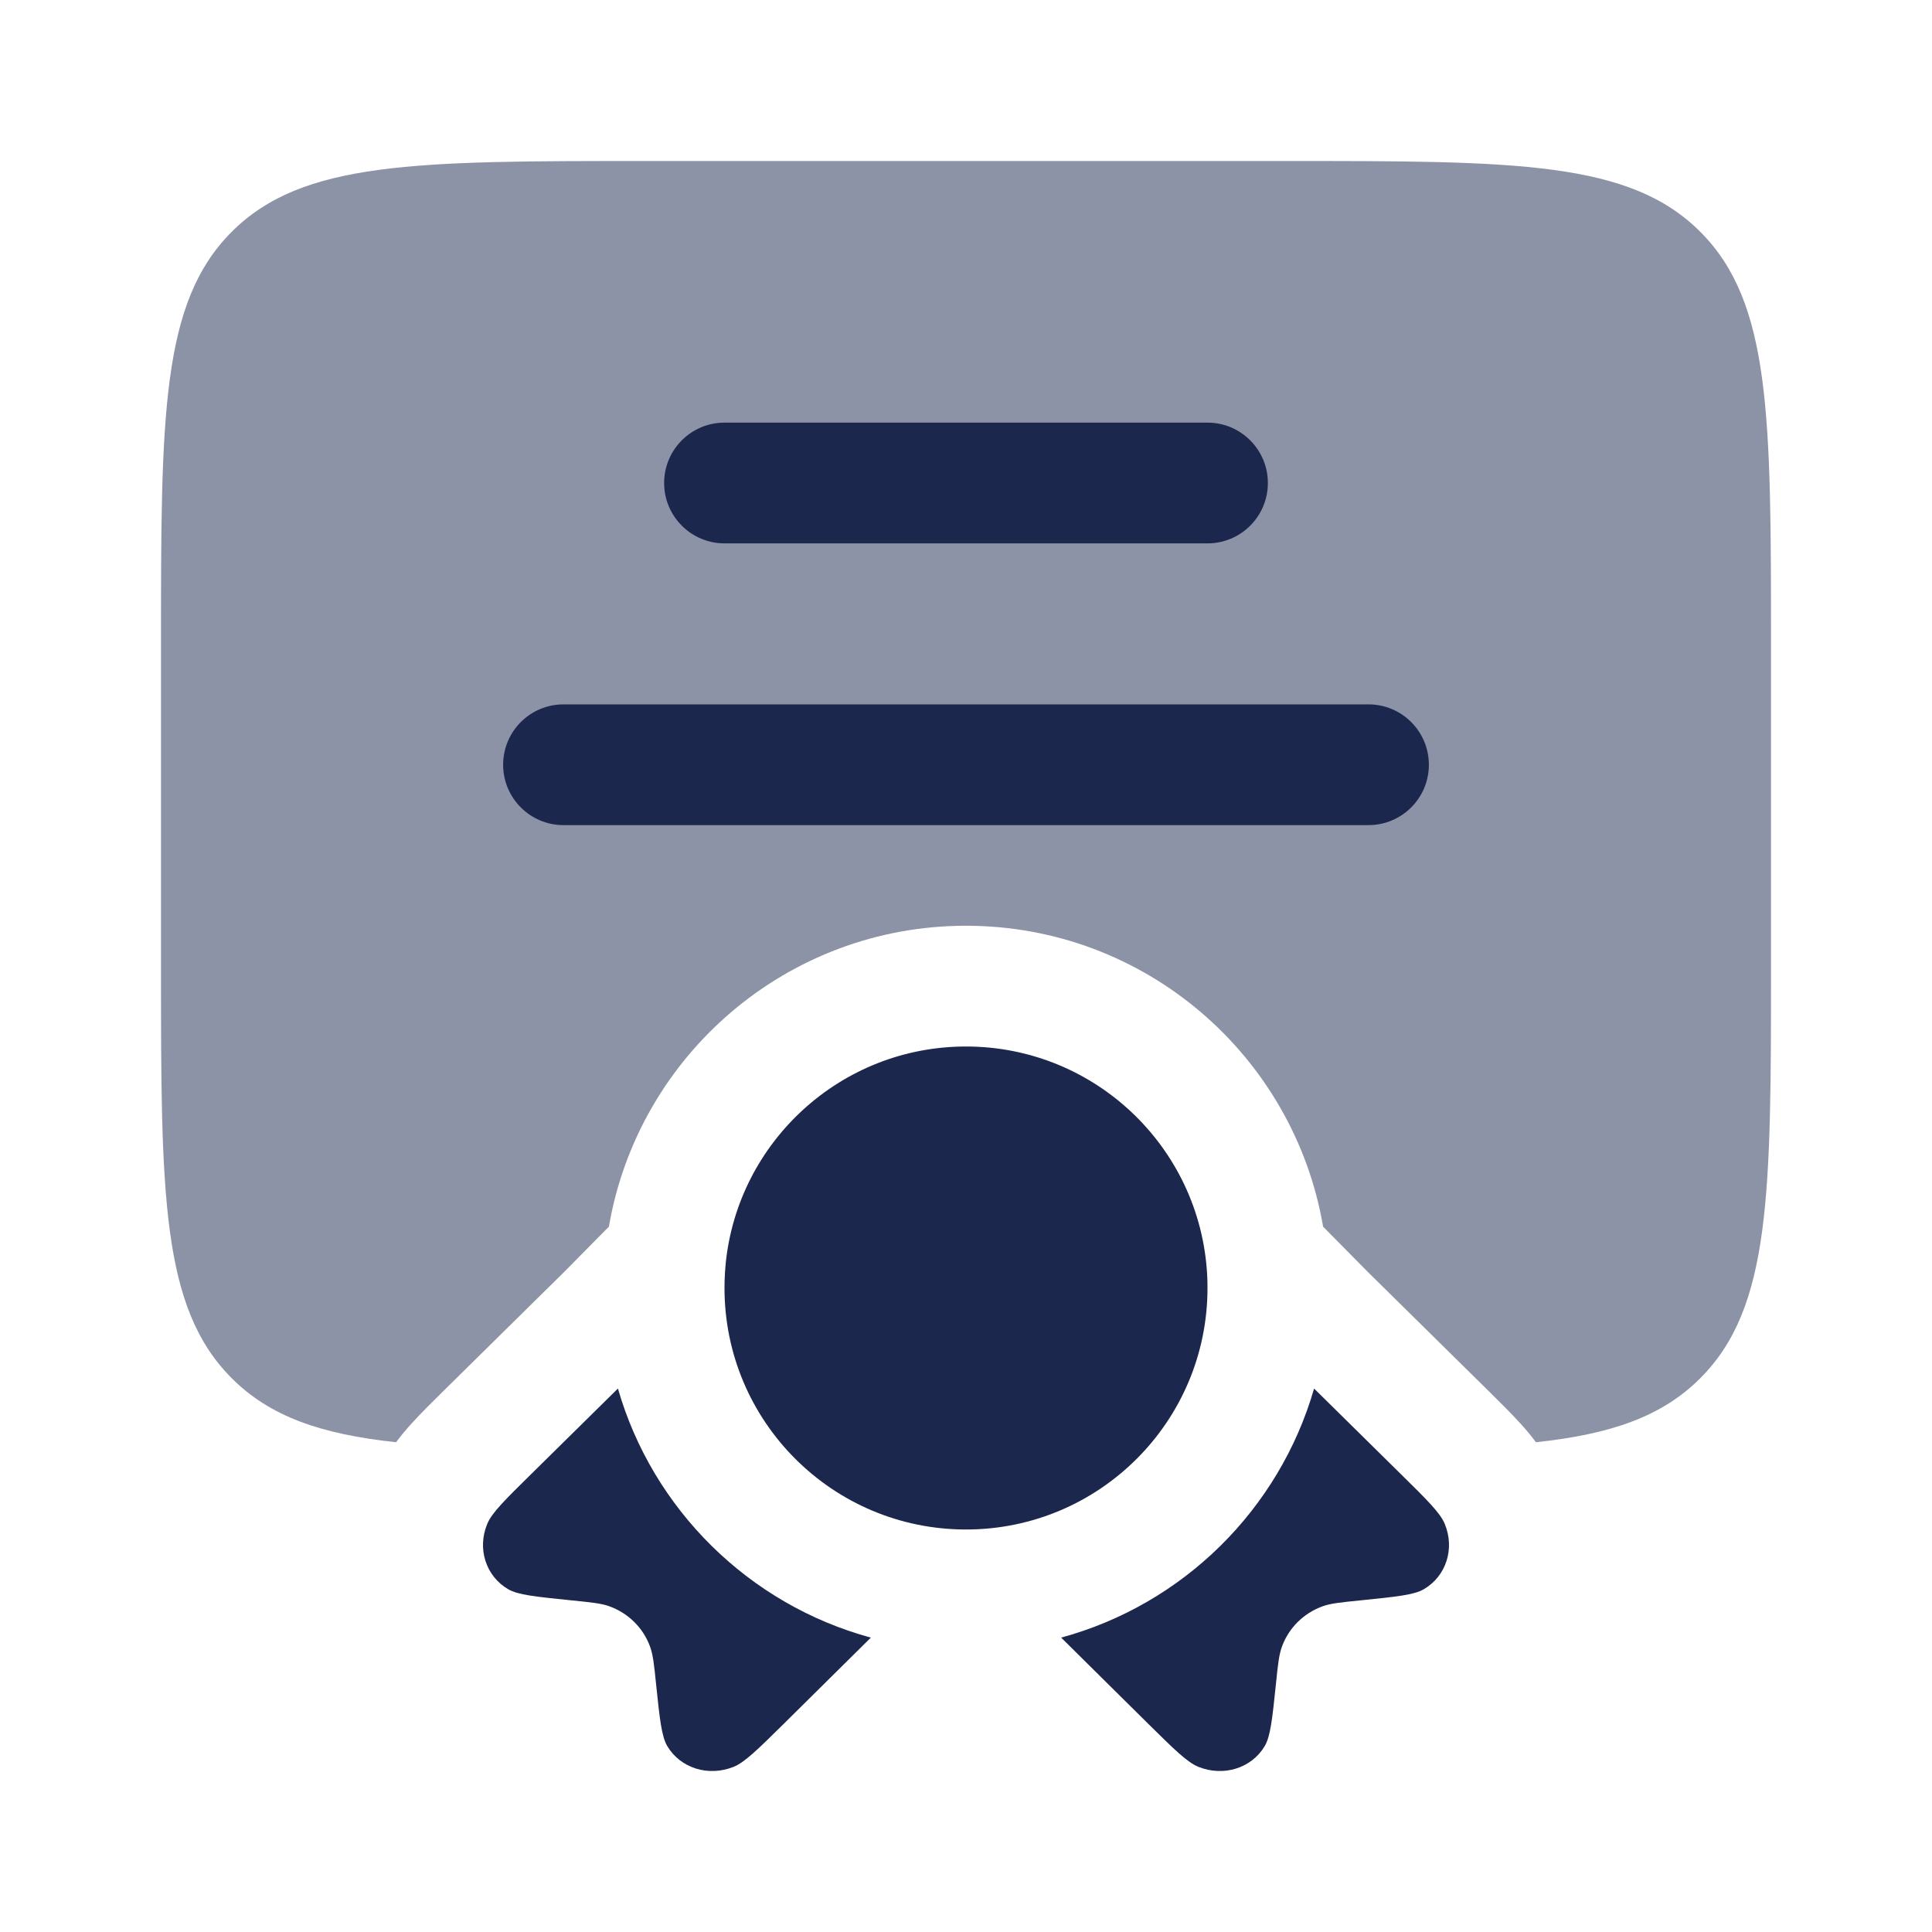
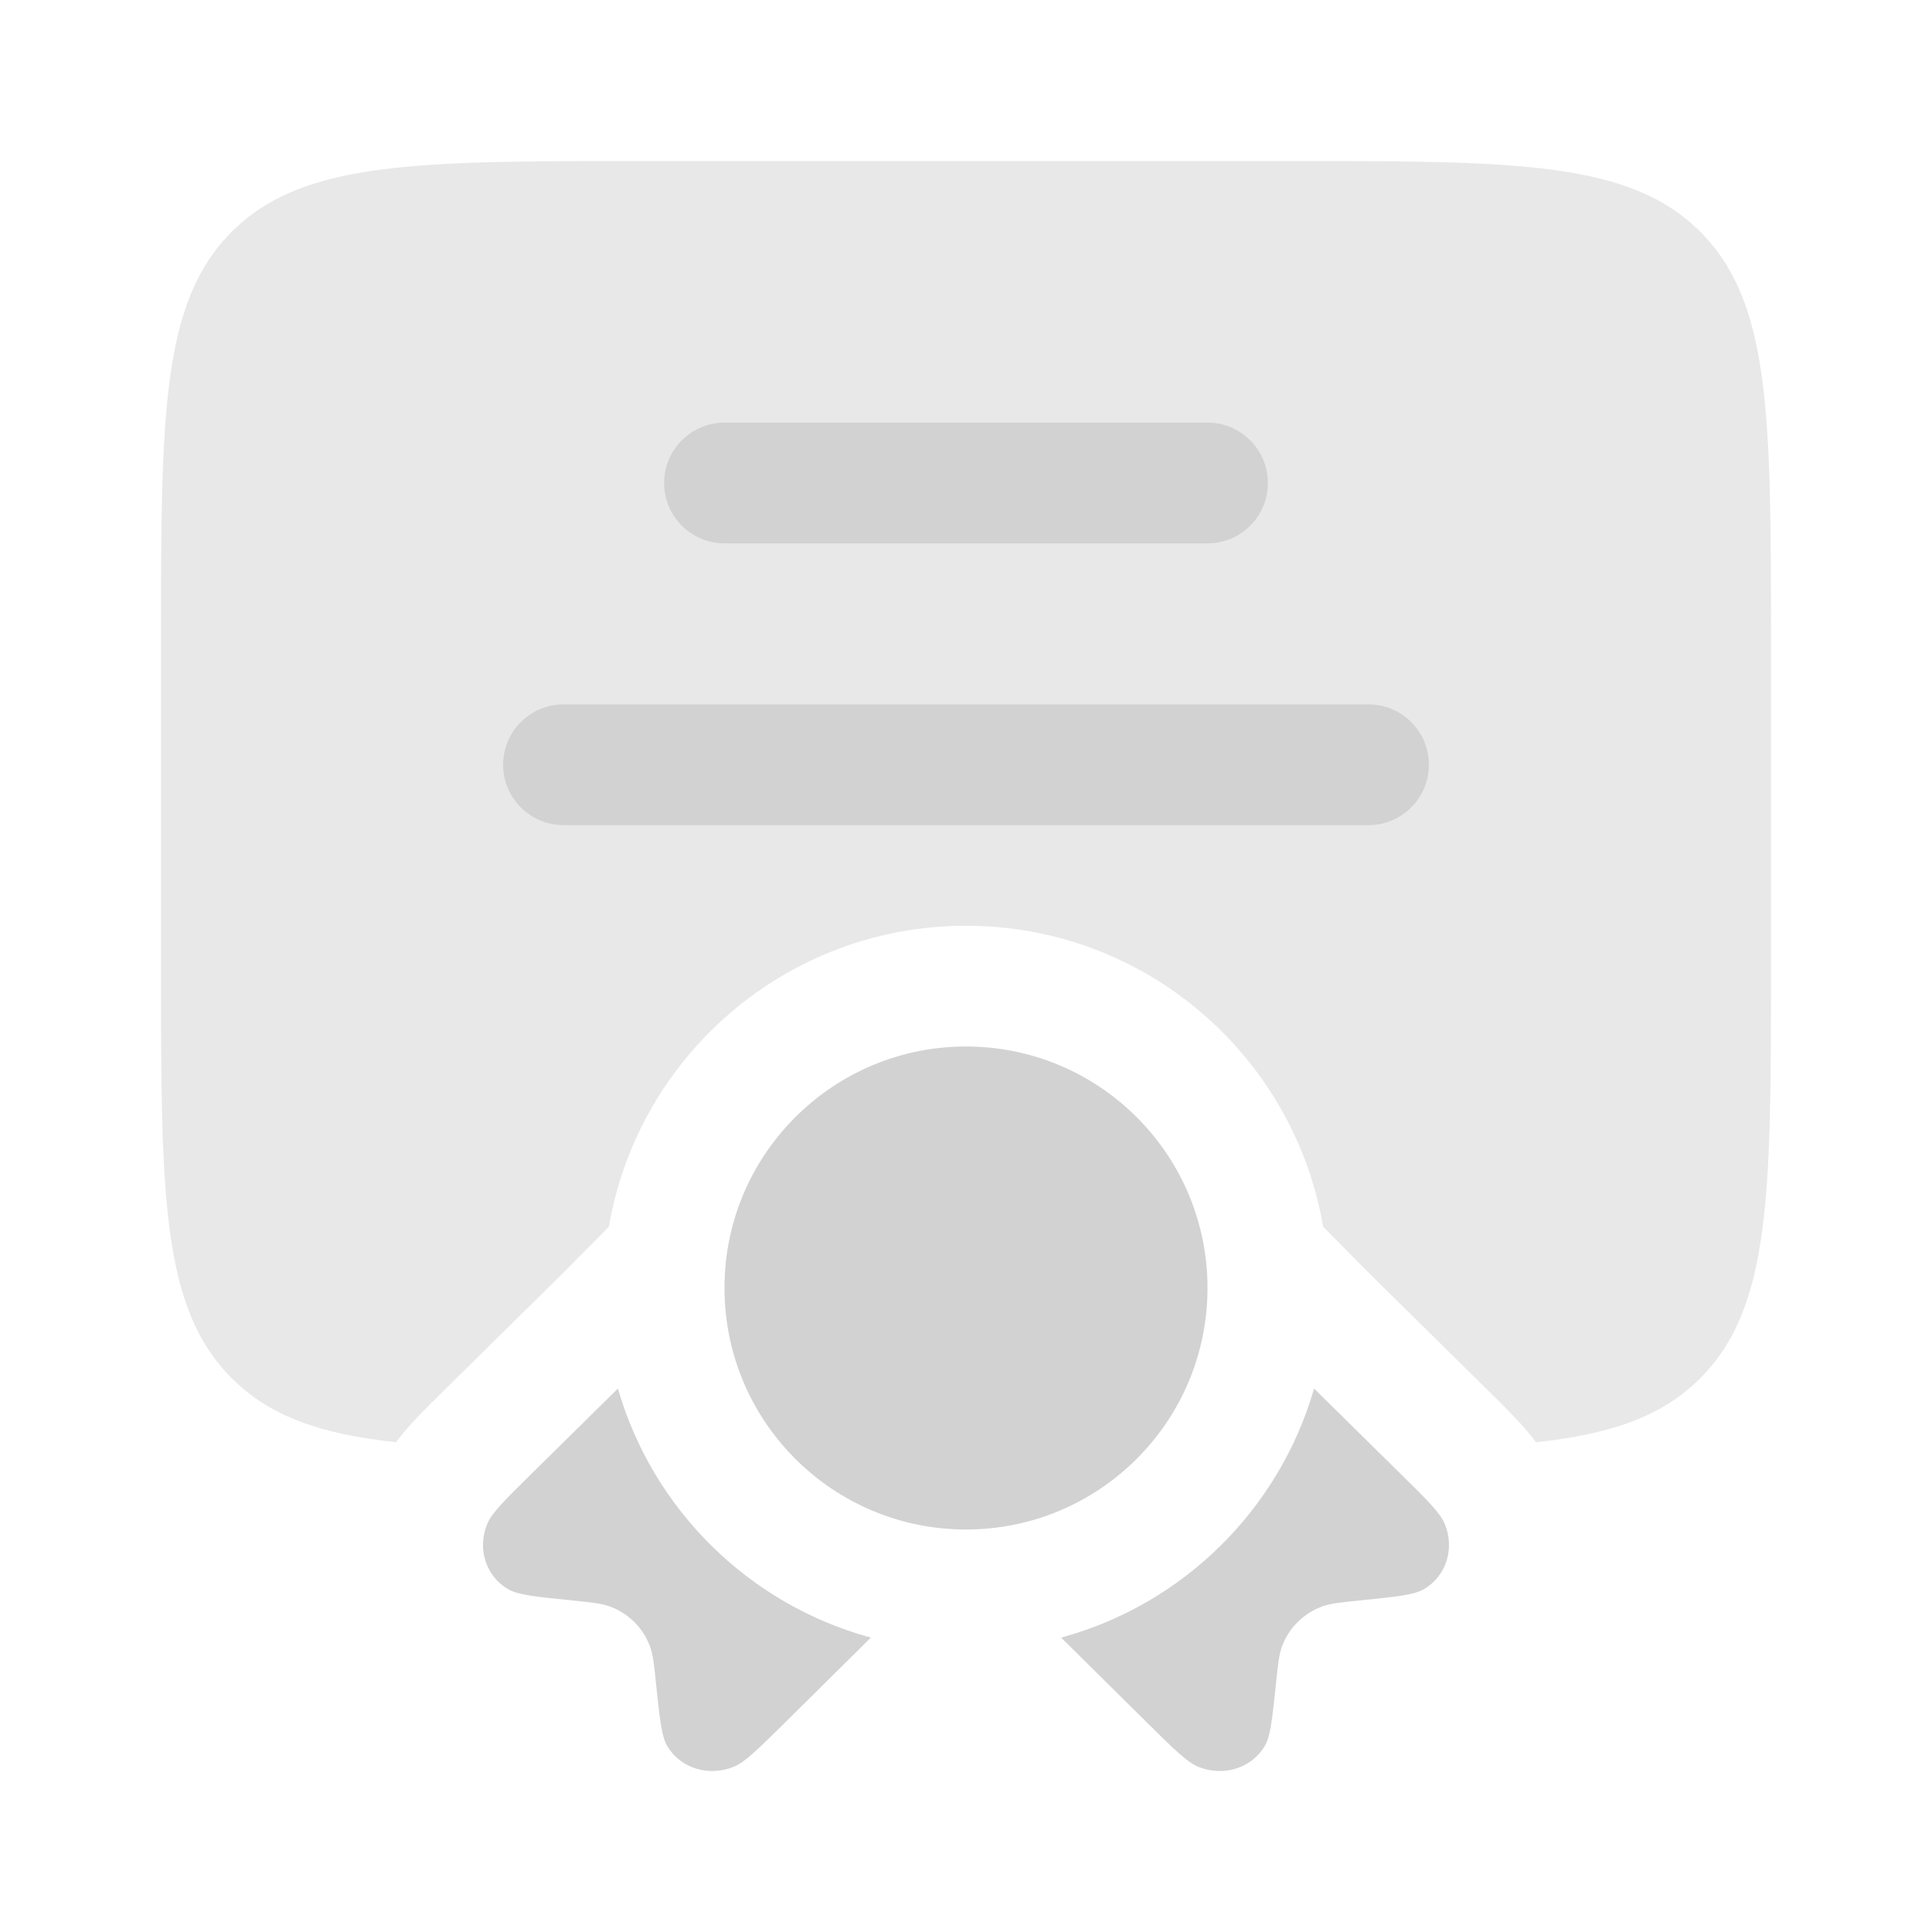
<svg xmlns="http://www.w3.org/2000/svg" width="24" height="24" viewBox="0 0 24 24" fill="none">
-   <path opacity="0.5" d="M2 8V12C2 14.828 2 16.243 2.879 17.121C3.355 17.598 3.989 17.816 4.92 17.916C4.994 17.816 5.064 17.737 5.114 17.682C5.23 17.554 5.377 17.409 5.52 17.268L7.013 15.796L7.564 15.238C7.927 13.115 9.775 11.5 12 11.5C14.226 11.5 16.073 13.115 16.436 15.238L16.987 15.796L18.48 17.268C18.623 17.409 18.77 17.554 18.886 17.682C18.936 17.737 19.006 17.816 19.08 17.916C20.011 17.816 20.645 17.598 21.121 17.121C22 16.243 22 14.828 22 12V8C22 5.172 22 3.757 21.121 2.879C20.243 2 18.828 2 16 2H8C5.172 2 3.757 2 2.879 2.879C2 3.757 2 5.172 2 8Z" fill="#1C274D" />
-   <path d="M7 8.75C6.586 8.75 6.25 9.086 6.25 9.5C6.25 9.914 6.586 10.25 7 10.25H17C17.414 10.25 17.75 9.914 17.75 9.5C17.75 9.086 17.414 8.75 17 8.75H7Z" fill="#1C274D" />
-   <path d="M8.25 6C8.25 5.586 8.586 5.25 9 5.25H15C15.414 5.25 15.75 5.586 15.75 6C15.75 6.414 15.414 6.75 15 6.75H9C8.586 6.75 8.25 6.414 8.25 6Z" fill="#1C274D" />
-   <path d="M9.001 15.917C9 15.945 9 15.972 9 16C9 17.657 10.343 19 12 19C13.657 19 15 17.657 15 16C15 15.972 15 15.945 14.999 15.917C14.955 14.299 13.629 13 12 13C10.447 13 9.169 14.181 9.015 15.693C9.008 15.767 9.003 15.842 9.001 15.917Z" fill="#1C274D" />
-   <path d="M7.676 17.249L6.595 18.315C6.271 18.634 6.109 18.794 6.053 18.93C5.925 19.238 6.035 19.58 6.313 19.742C6.435 19.813 6.655 19.835 7.096 19.88C7.344 19.905 7.469 19.917 7.573 19.955C7.806 20.041 7.987 20.219 8.073 20.449C8.112 20.552 8.125 20.674 8.15 20.92C8.195 21.354 8.218 21.571 8.29 21.692C8.454 21.966 8.801 22.074 9.114 21.948C9.251 21.892 9.413 21.733 9.737 21.413L10.818 20.343C9.305 19.932 8.109 18.752 7.676 17.249Z" fill="#1C274D" />
-   <path d="M13.182 20.343L14.263 21.413C14.587 21.733 14.749 21.892 14.886 21.948C15.199 22.074 15.546 21.966 15.71 21.692C15.782 21.571 15.805 21.354 15.85 20.92C15.875 20.674 15.888 20.552 15.927 20.449C16.013 20.219 16.194 20.041 16.427 19.955C16.532 19.917 16.656 19.905 16.904 19.88C17.345 19.835 17.565 19.813 17.687 19.742C17.965 19.58 18.075 19.238 17.947 18.93C17.891 18.794 17.729 18.634 17.405 18.315L16.324 17.249C15.891 18.752 14.695 19.932 13.182 20.343Z" fill="#1C274D" />
+   <path opacity="0.5" d="M2 8V12C2 14.828 2 16.243 2.879 17.121C3.355 17.598 3.989 17.816 4.92 17.916C4.994 17.816 5.064 17.737 5.114 17.682C5.23 17.554 5.377 17.409 5.52 17.268L7.013 15.796L7.564 15.238C7.927 13.115 9.775 11.5 12 11.5C14.226 11.5 16.073 13.115 16.436 15.238L16.987 15.796L18.48 17.268C18.623 17.409 18.77 17.554 18.886 17.682C18.936 17.737 19.006 17.816 19.08 17.916C20.011 17.816 20.645 17.598 21.121 17.121C22 16.243 22 14.828 22 12V8C22 5.172 22 3.757 21.121 2.879C20.243 2 18.828 2 16 2H8C5.172 2 3.757 2 2.879 2.879C2 3.757 2 5.172 2 8Z" fill="#d2d2d2" />
+   <path d="M7 8.75C6.586 8.75 6.25 9.086 6.25 9.5C6.25 9.914 6.586 10.25 7 10.25H17C17.414 10.25 17.75 9.914 17.75 9.5C17.75 9.086 17.414 8.75 17 8.75H7Z" fill="#d2d2d2" />
+   <path d="M8.25 6C8.25 5.586 8.586 5.25 9 5.25H15C15.414 5.25 15.75 5.586 15.75 6C15.75 6.414 15.414 6.75 15 6.75H9C8.586 6.75 8.25 6.414 8.25 6Z" fill="#d2d2d2" />
+   <path d="M9.001 15.917C9 15.945 9 15.972 9 16C9 17.657 10.343 19 12 19C13.657 19 15 17.657 15 16C15 15.972 15 15.945 14.999 15.917C14.955 14.299 13.629 13 12 13C10.447 13 9.169 14.181 9.015 15.693C9.008 15.767 9.003 15.842 9.001 15.917Z" fill="#d2d2d2" />
+   <path d="M7.676 17.249L6.595 18.315C6.271 18.634 6.109 18.794 6.053 18.93C5.925 19.238 6.035 19.58 6.313 19.742C6.435 19.813 6.655 19.835 7.096 19.88C7.344 19.905 7.469 19.917 7.573 19.955C7.806 20.041 7.987 20.219 8.073 20.449C8.112 20.552 8.125 20.674 8.15 20.92C8.195 21.354 8.218 21.571 8.29 21.692C8.454 21.966 8.801 22.074 9.114 21.948C9.251 21.892 9.413 21.733 9.737 21.413L10.818 20.343C9.305 19.932 8.109 18.752 7.676 17.249Z" fill="#d2d2d2" />
+   <path d="M13.182 20.343L14.263 21.413C14.587 21.733 14.749 21.892 14.886 21.948C15.199 22.074 15.546 21.966 15.71 21.692C15.782 21.571 15.805 21.354 15.85 20.92C15.875 20.674 15.888 20.552 15.927 20.449C16.013 20.219 16.194 20.041 16.427 19.955C16.532 19.917 16.656 19.905 16.904 19.88C17.345 19.835 17.565 19.813 17.687 19.742C17.965 19.58 18.075 19.238 17.947 18.93C17.891 18.794 17.729 18.634 17.405 18.315L16.324 17.249C15.891 18.752 14.695 19.932 13.182 20.343Z" fill="#d2d2d2" />
</svg>
